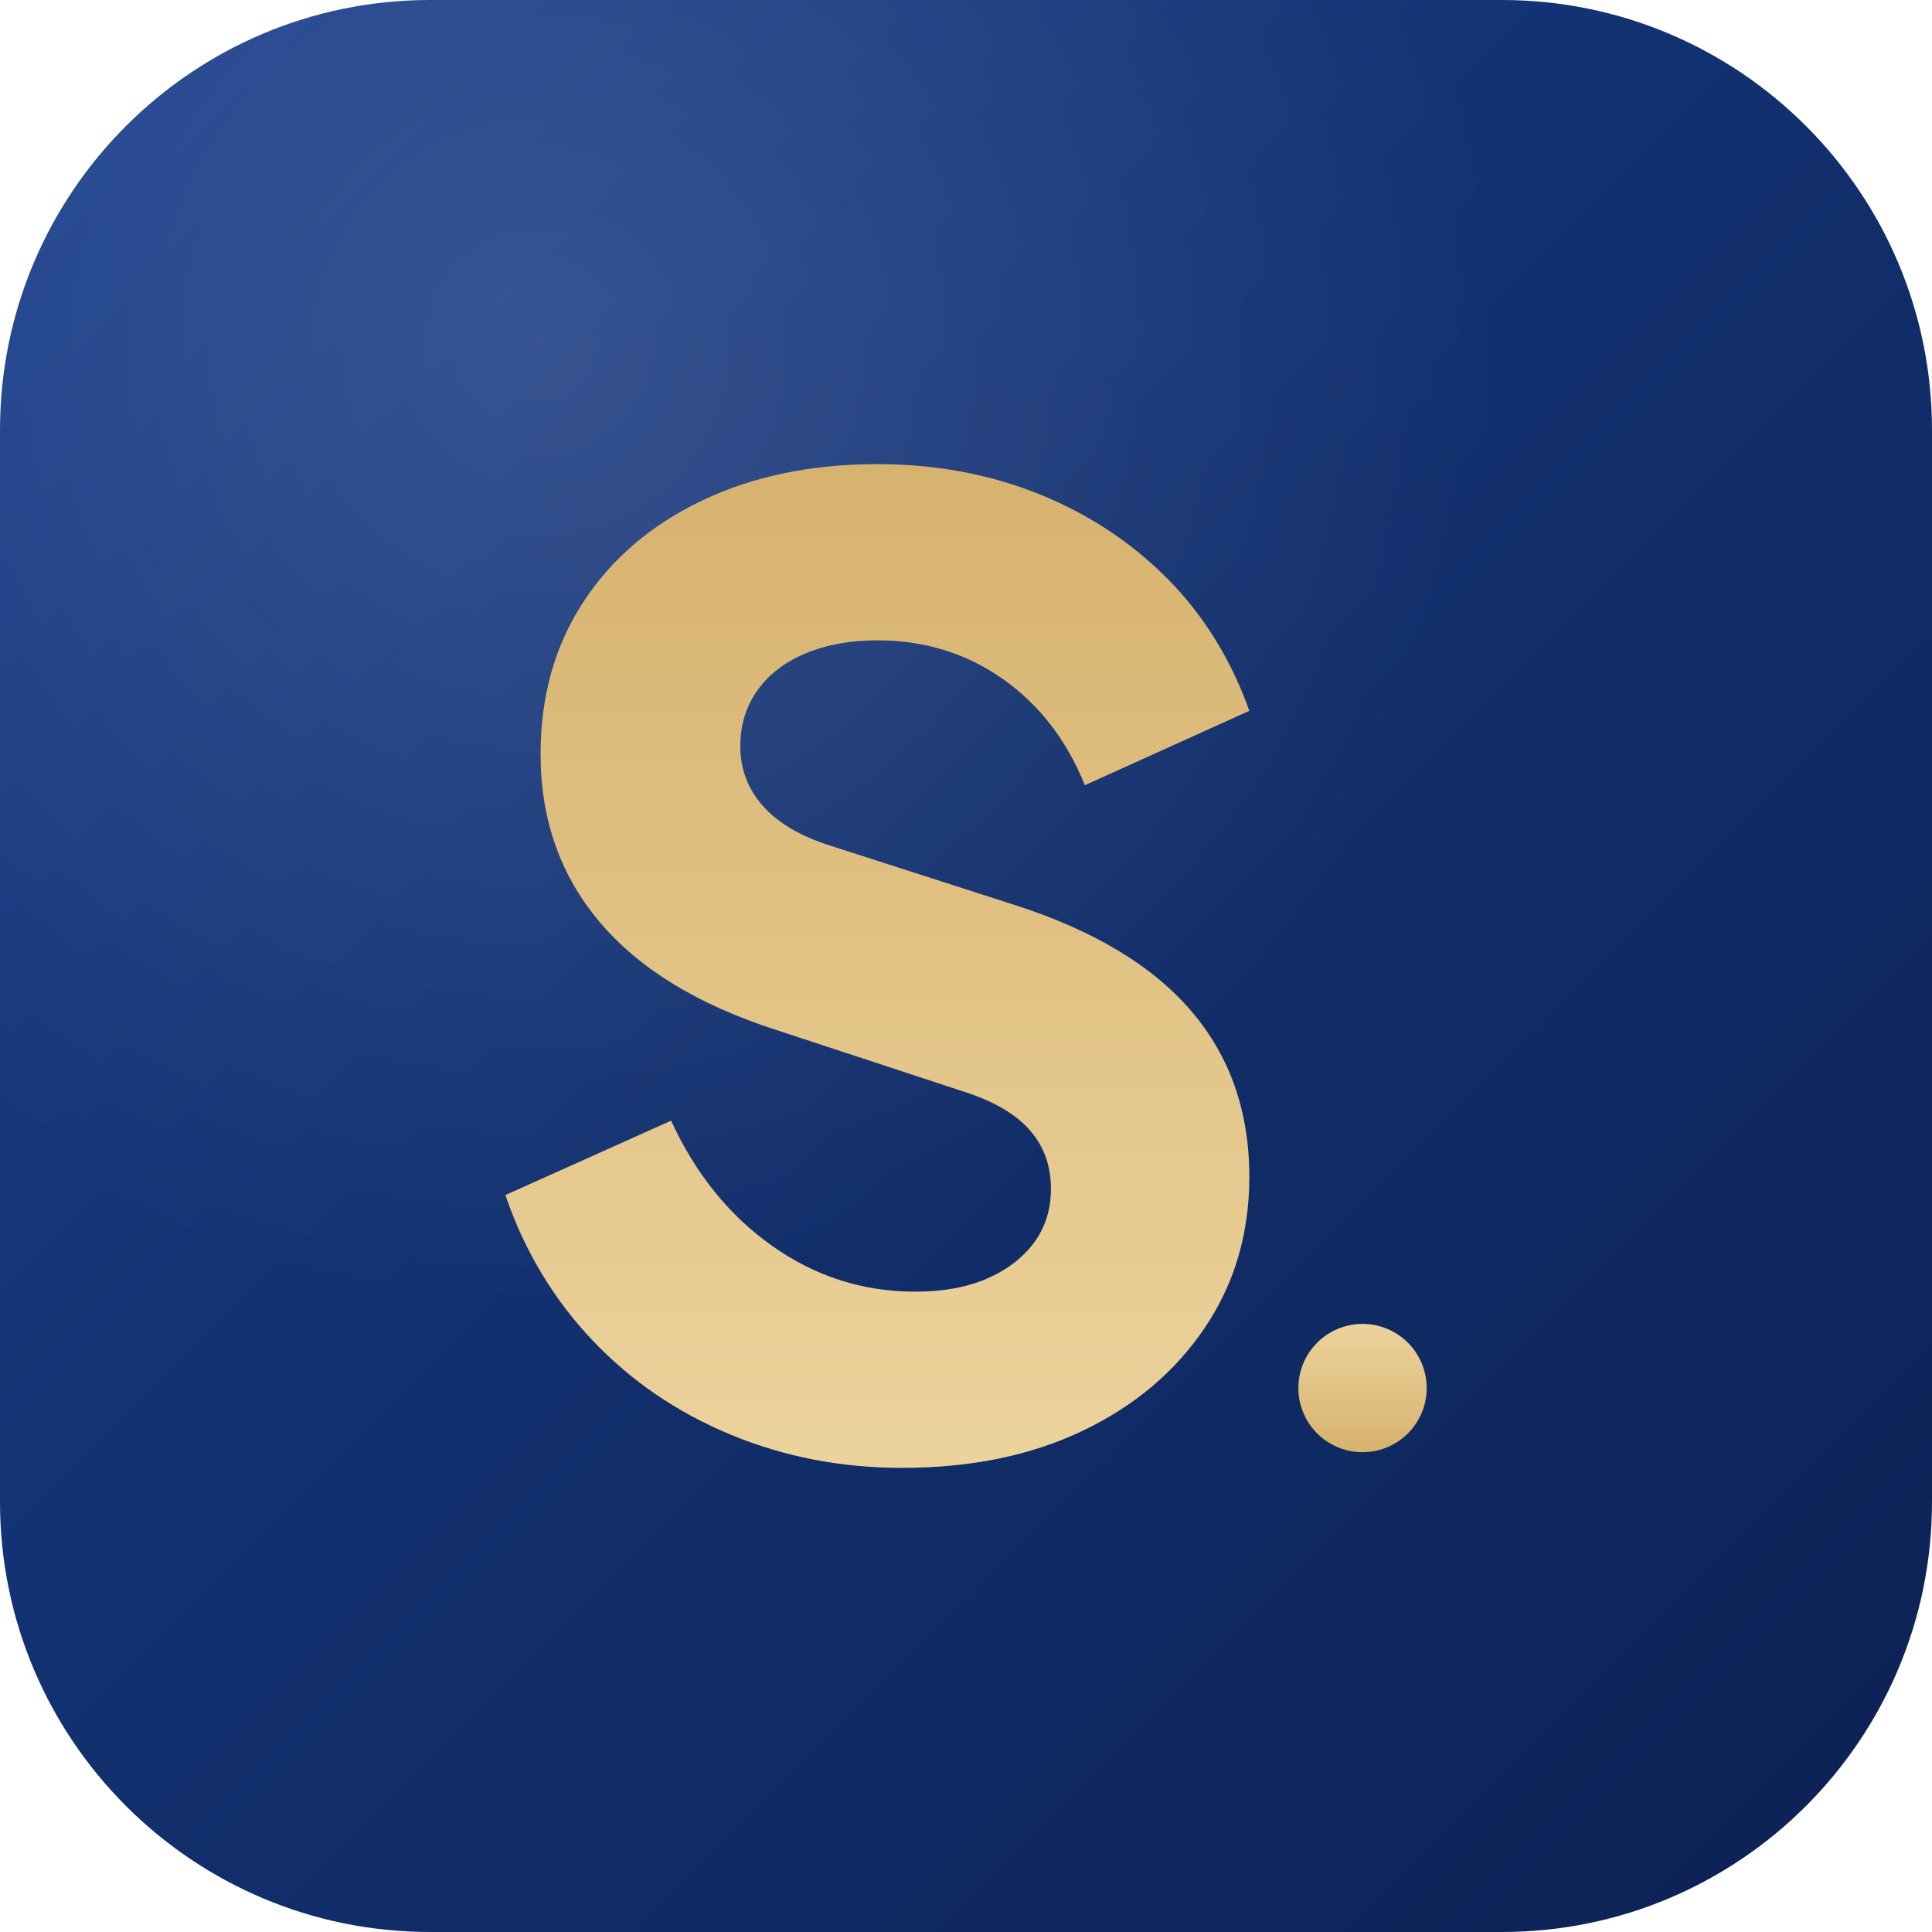
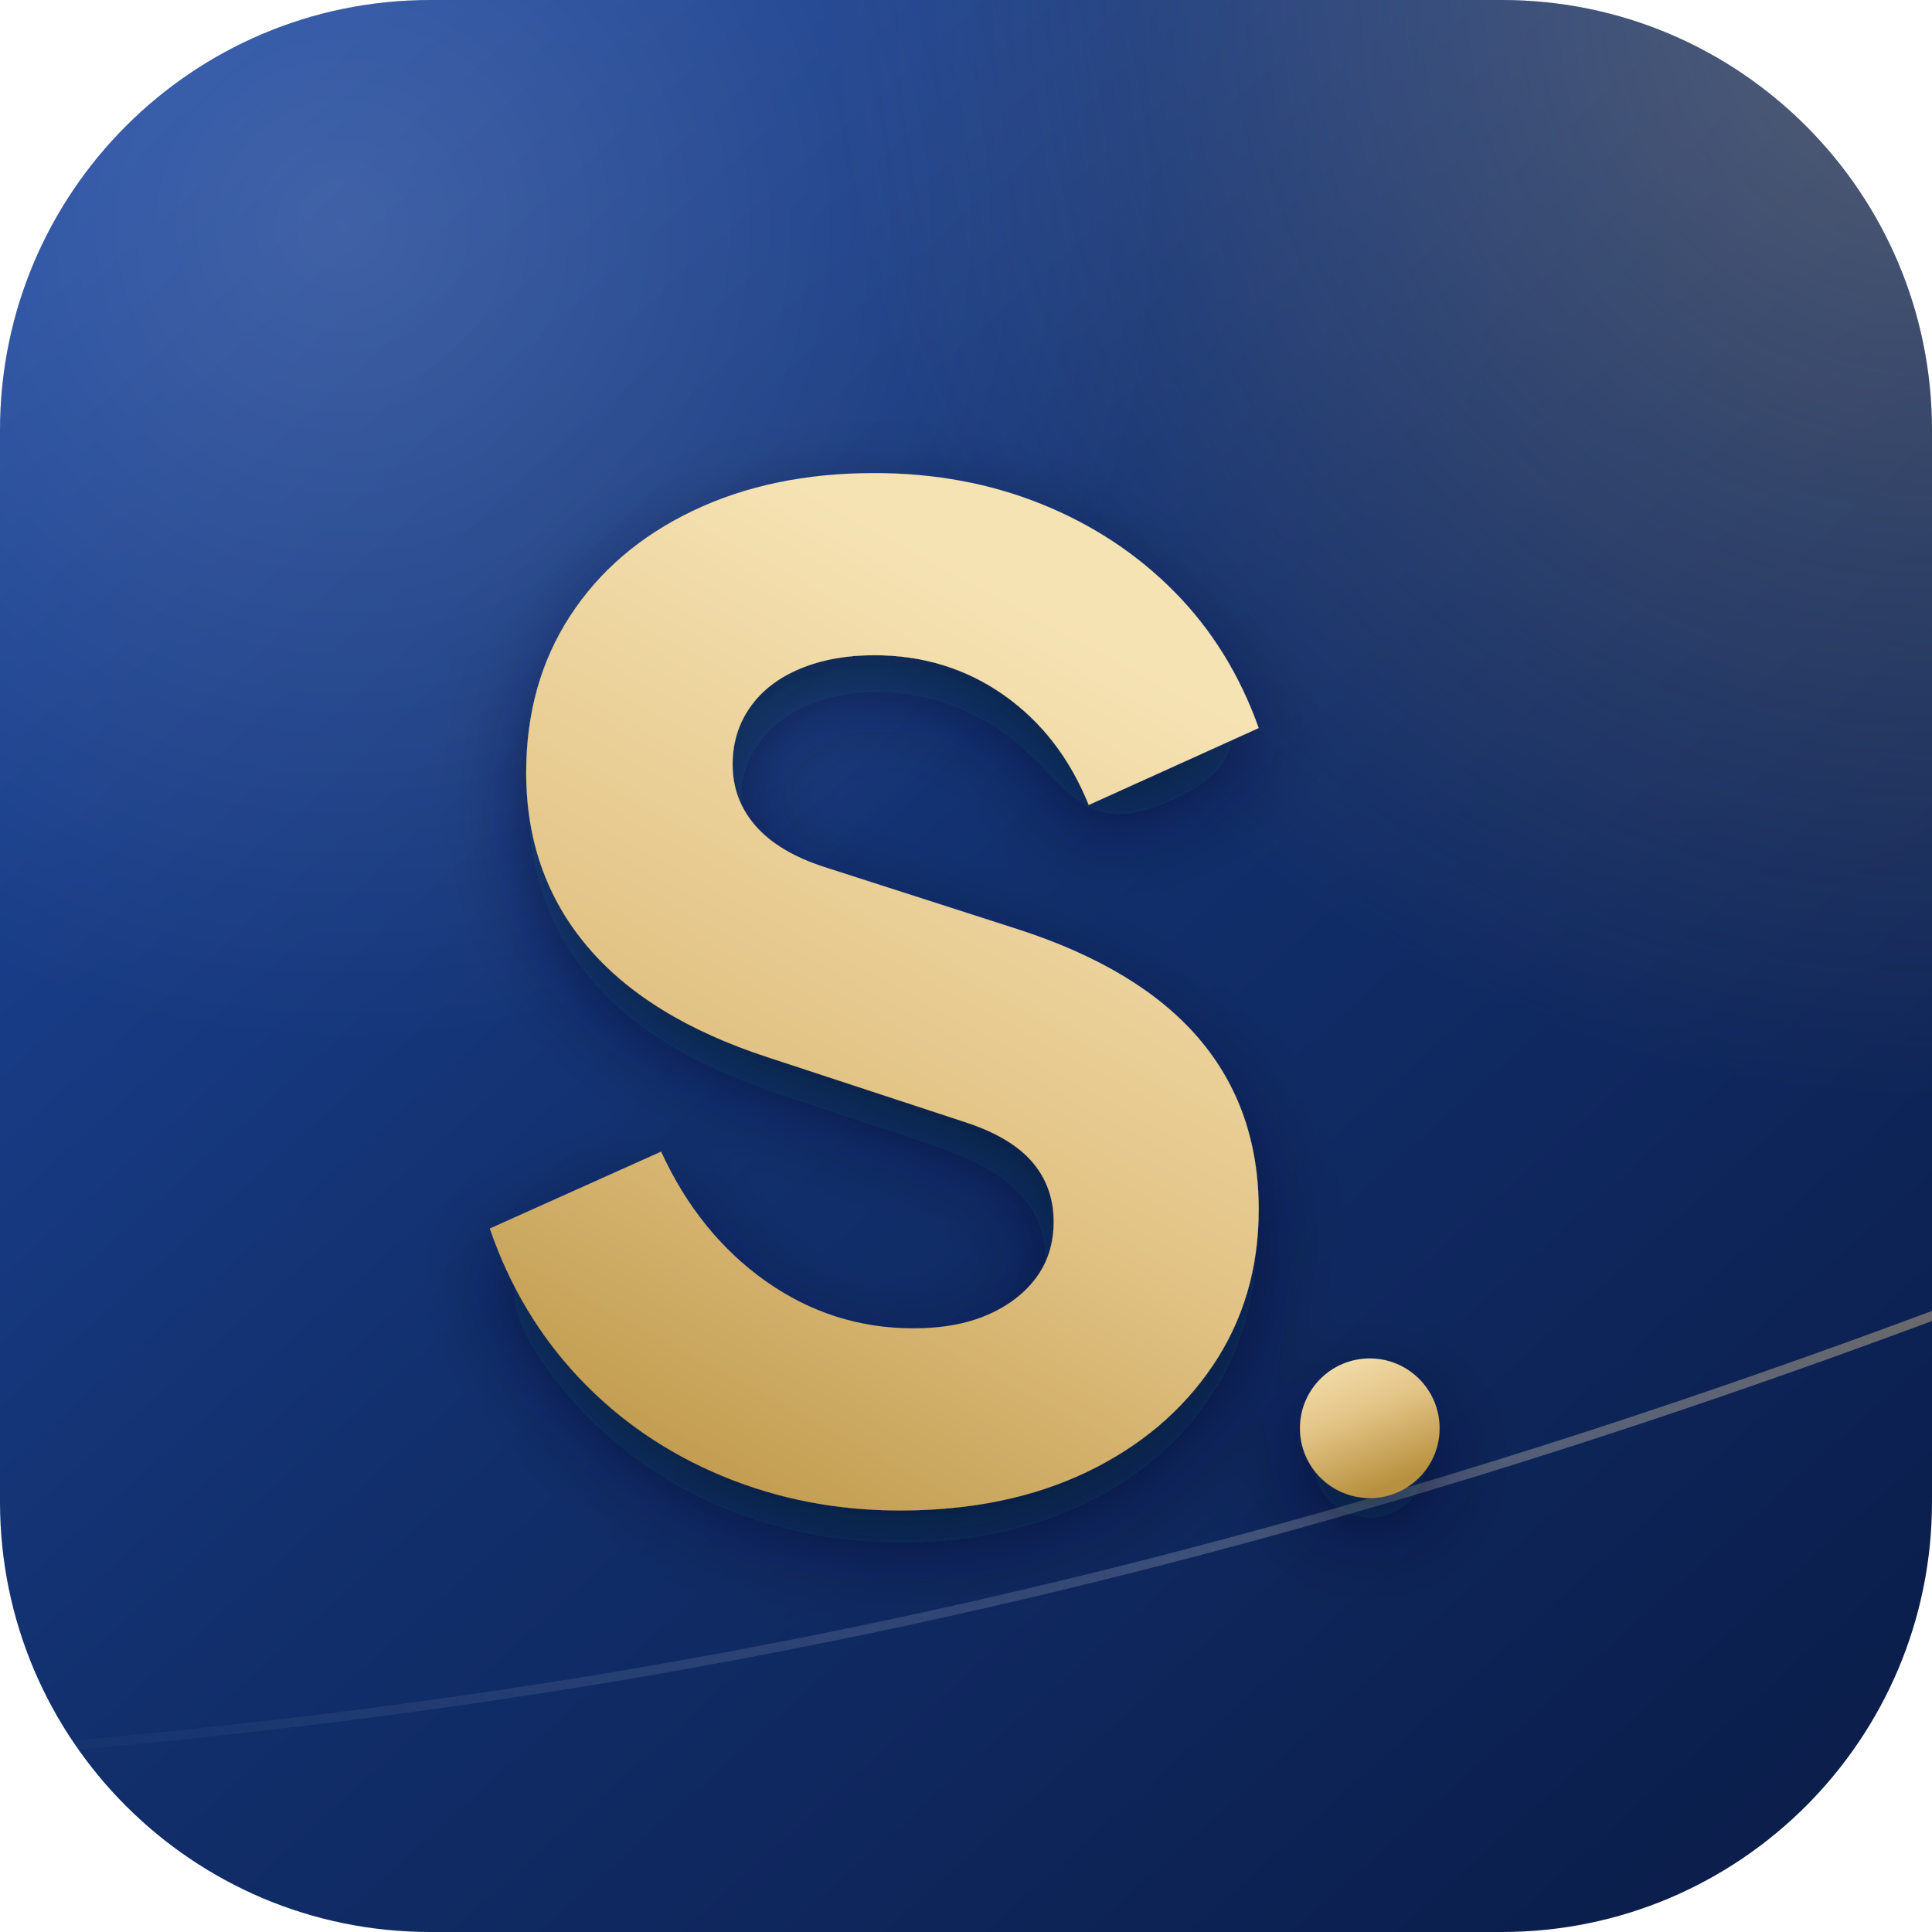
<svg xmlns="http://www.w3.org/2000/svg" viewBox="0 0 1024 1024" width="1024" height="1024">
  <defs>
-     <linearGradient id="fundo" x1="0" y1="0" x2="1" y2="1">
-       <stop offset="0" stop-color="#1A3F8F" />
+     <linearGradient id="fundo" x1="0.05" y1="0" x2="0.95" y2="1">
+       <stop offset="0" stop-color="#1F4AA3" />
      <stop offset=".48" stop-color="#12306E" />
-       <stop offset="1" stop-color="#0C2153" />
+       <stop offset="1" stop-color="#0A1C48" />
    </linearGradient>
-     <linearGradient id="ouro" x1="0" y1="0" x2="0" y2="1">
-       <stop offset="0" stop-color="#ECD39C" />
-       <stop offset="1" stop-color="#D6B26E" />
+     <radialGradient id="champanhe" cx="1" cy="0" r=".95">
+       <stop offset="0" stop-color="#E2C385" stop-opacity=".32" />
+       <stop offset=".6" stop-color="#D6B26E" stop-opacity="0" />
+     </radialGradient>
+     <radialGradient id="luz" cx=".18" cy=".12" r=".7">
+       <stop offset="0" stop-color="#FFFFFF" stop-opacity=".16" />
+       <stop offset=".6" stop-color="#FFFFFF" stop-opacity="0" />
+     </radialGradient>
+     <linearGradient id="ouro" x1="0" y1="0" x2=".4" y2="1">
+       <stop offset="0" stop-color="#F6E3B4" />
+       <stop offset=".5" stop-color="#E2C385" />
+       <stop offset="1" stop-color="#B8913F" />
    </linearGradient>
-     <radialGradient id="luz" cx=".28" cy=".18" r=".9">
-       <stop offset="0" stop-color="#FFFFFF" stop-opacity=".14" />
-       <stop offset=".55" stop-color="#FFFFFF" stop-opacity="0" />
-     </radialGradient>
+     <linearGradient id="ouroS" x1=".4" y1="1" x2="0" y2="0">
+       <stop offset="0" stop-color="#F6E3B4" />
+       <stop offset=".5" stop-color="#E2C385" />
+       <stop offset="1" stop-color="#B8913F" />
+     </linearGradient>
+     <linearGradient id="traco" x1="0" y1="0" x2="1" y2="0">
+       <stop offset="0" stop-color="#FFFFFF" stop-opacity="0" />
+       <stop offset=".55" stop-color="#FFFFFF" stop-opacity=".16" />
+       <stop offset="1" stop-color="#E2C385" stop-opacity=".45" />
+     </linearGradient>
+     <filter id="sombra" x="-20%" y="-20%" width="140%" height="140%">
+       <feDropShadow dx="0" dy="18" stdDeviation="22" flood-color="#050E2A" flood-opacity=".55" />
+     </filter>
+     <filter id="brilhoVerde" x="-100%" y="-100%" width="300%" height="300%">
+       <feGaussianBlur stdDeviation="14" />
+     </filter>
  </defs>
  <rect width="1024" height="1024" rx="228" fill="url(#fundo)" />
+   <rect width="1024" height="1024" rx="228" fill="url(#champanhe)" />
  <rect width="1024" height="1024" rx="228" fill="url(#luz)" />
-   <path transform="translate(245.01 769.70) scale(0.69181 -0.69181)" d="M337 -12Q267 -12 205.5 13.5Q144 39 99.5 86.0Q55 133 33 197L160 254Q188 193 237.5 158.0Q287 123 347 123Q379 123 402.0 133.0Q425 143 438.0 160.5Q451 178 451 202Q451 228 435.0 246.5Q419 265 385 276L239 324Q150 353 105.0 406.5Q60 460 60 535Q60 601 92.5 651.0Q125 701 183.5 729.0Q242 757 318 757Q385 757 442.0 734.0Q499 711 540.5 669.0Q582 627 603 568L477 511Q456 563 414.0 592.5Q372 622 318 622Q287 622 263.0 612.0Q239 602 226.0 583.5Q213 565 213 541Q213 515 230.0 495.5Q247 476 281 465L424 419Q514 390 558.5 338.0Q603 286 603 211Q603 146 569.0 95.5Q535 45 475.5 16.5Q416 -12 337 -12Z" fill="url(#ouro)" />
-   <circle cx="722.17" cy="735.70" r="34.00" fill="url(#ouro)" />
+   <path d="M -20 930 C 300 905, 620 850, 1044 690" fill="none" stroke="url(#traco)" stroke-width="5" />
+   <g filter="url(#sombra)">
+     <path transform="translate(236 792) scale(0.715 -0.715)" d="M337 -12Q267 -12 205.5 13.5Q144 39 99.5 86.0Q55 133 33 197L160 254Q188 193 237.5 158.0Q287 123 347 123Q379 123 402.0 133.0Q425 143 438.0 160.5Q451 178 451 202Q451 228 435.0 246.5Q419 265 385 276L239 324Q150 353 105.0 406.5Q60 460 60 535Q60 601 92.5 651.0Q125 701 183.5 729.0Q242 757 318 757Q385 757 442.0 734.0Q499 711 540.5 669.0Q582 627 603 568L477 511Q456 563 414.0 592.5Q372 622 318 622Q287 622 263.0 612.0Q239 602 226.0 583.5Q213 565 213 541Q213 515 230.0 495.5Q247 476 281 465L424 419Q514 390 558.5 338.0Q603 286 603 211Q603 146 569.0 95.5Q535 45 475.5 16.5Q416 -12 337 -12Z" fill="url(#ouroS)" />
+     <circle cx="726" cy="757" r="37" fill="url(#ouro)" />
+   </g>
</svg>
